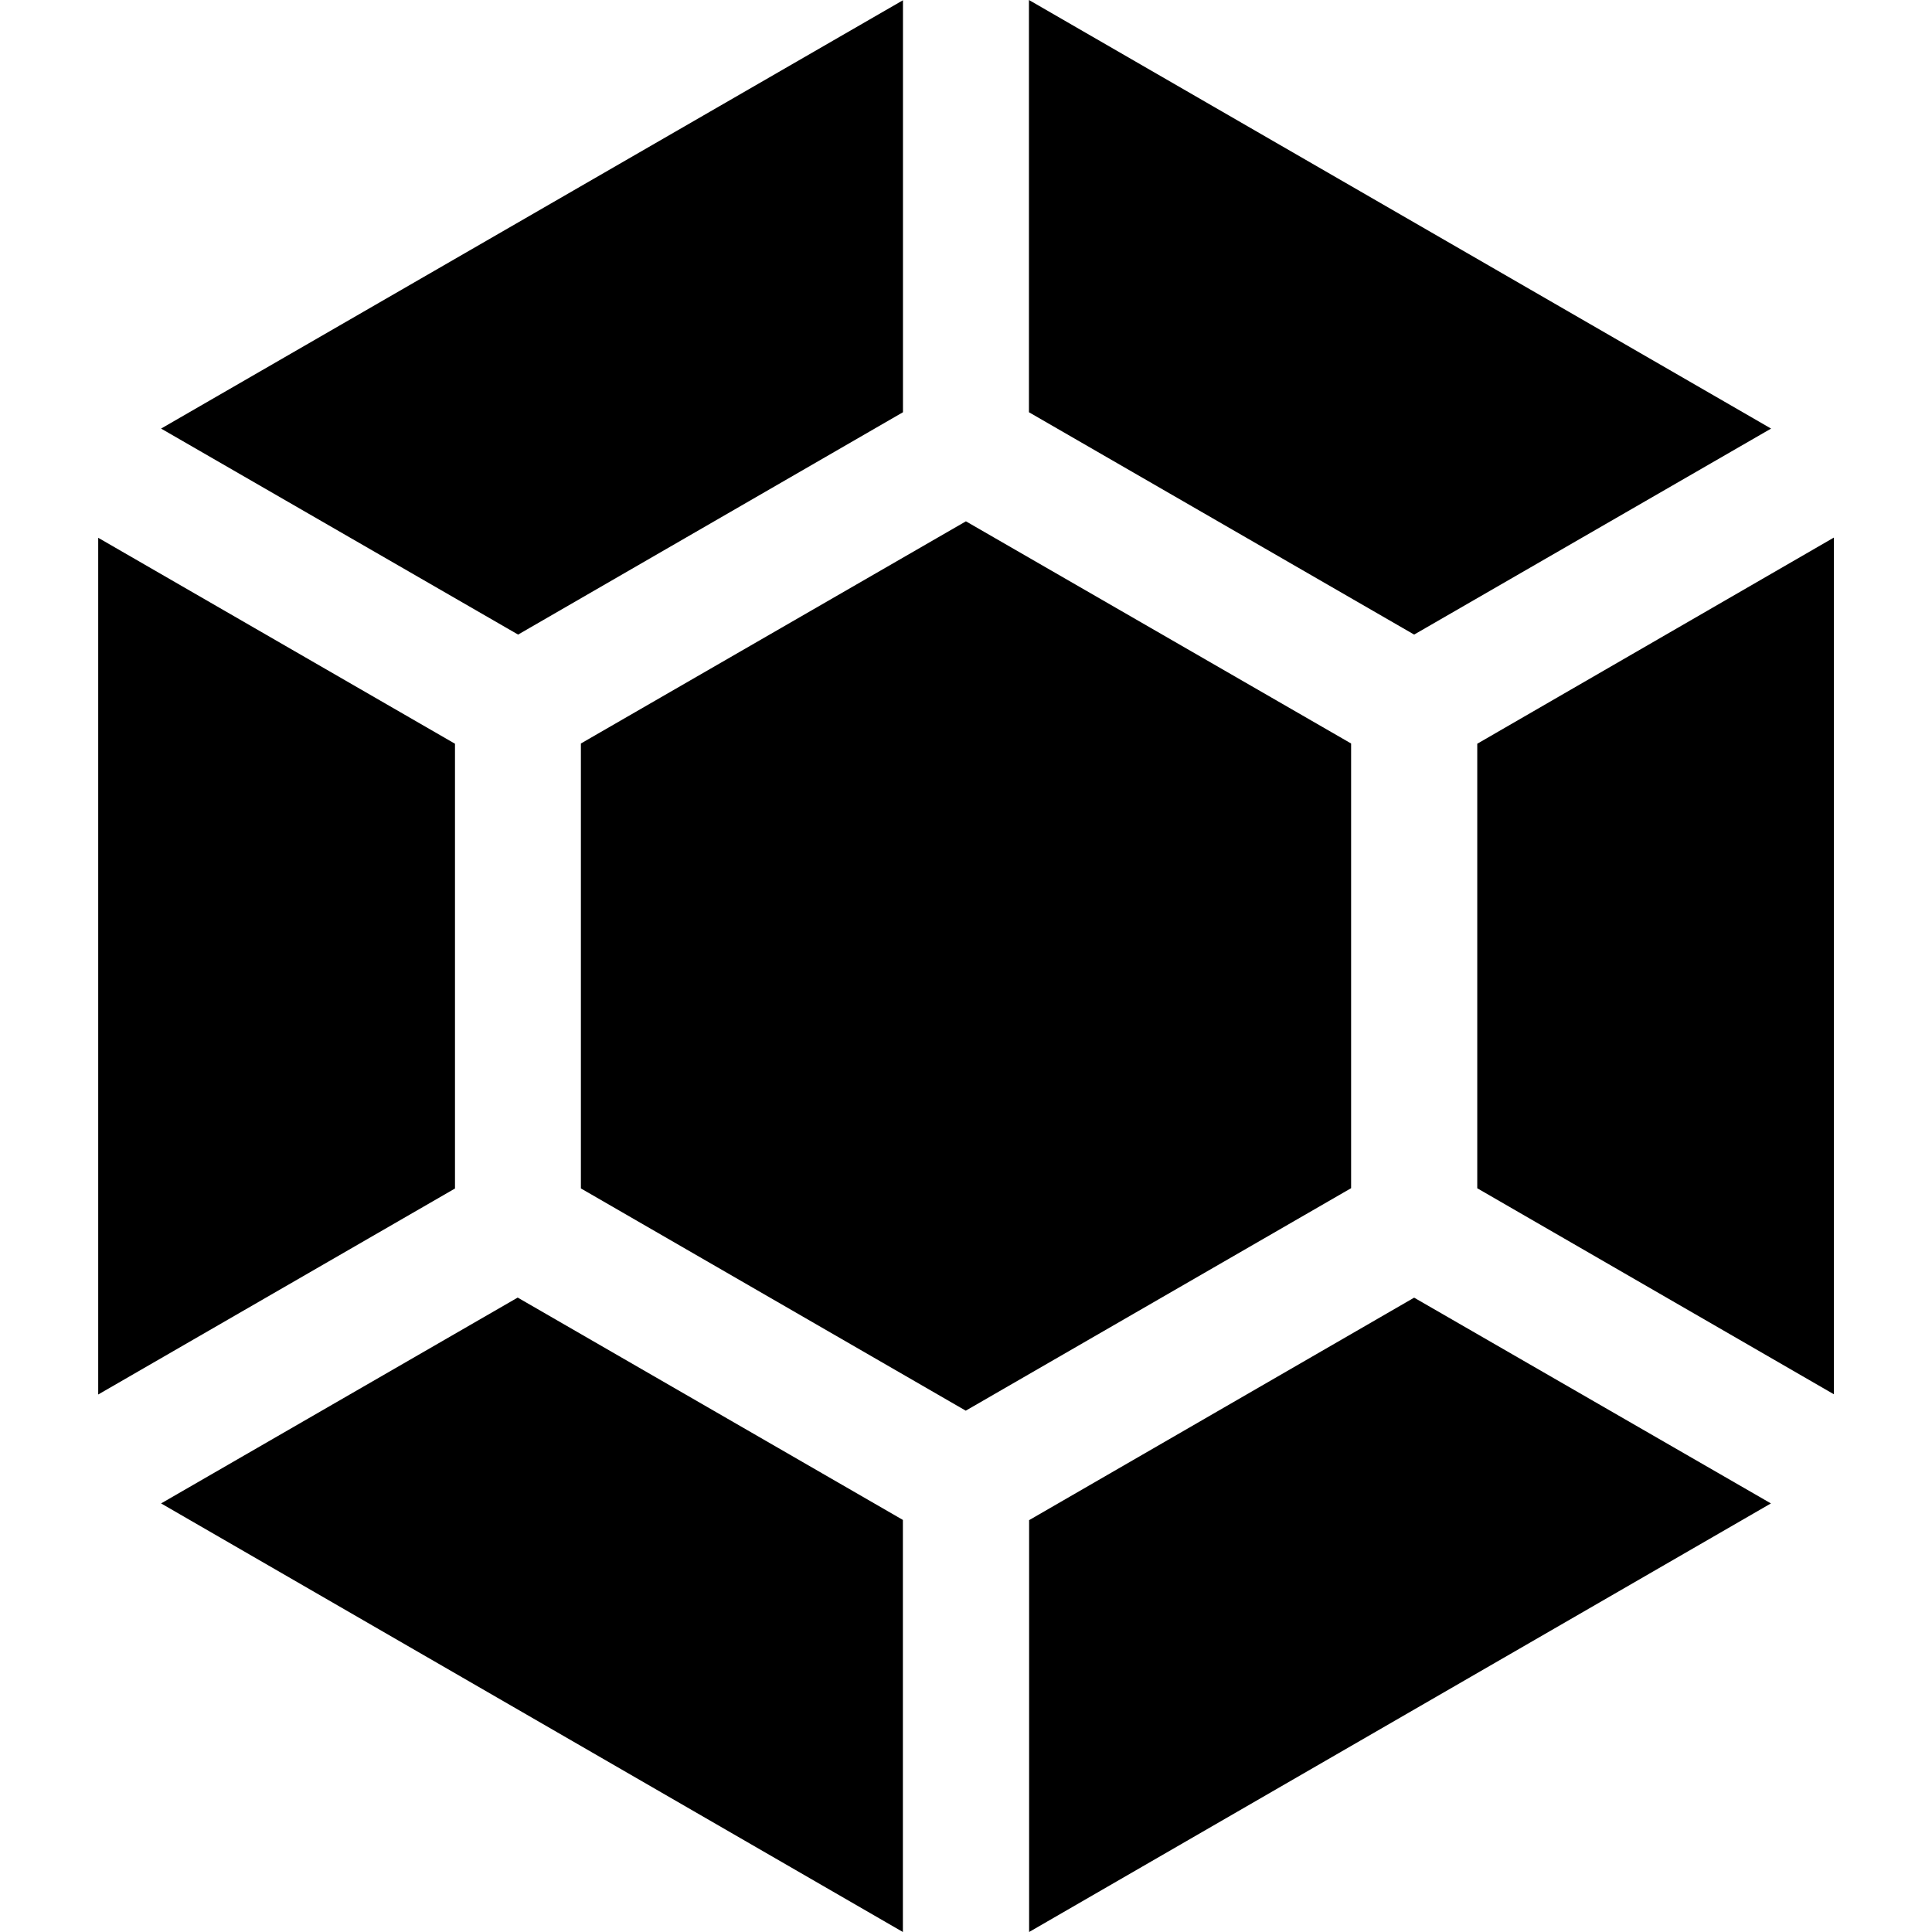
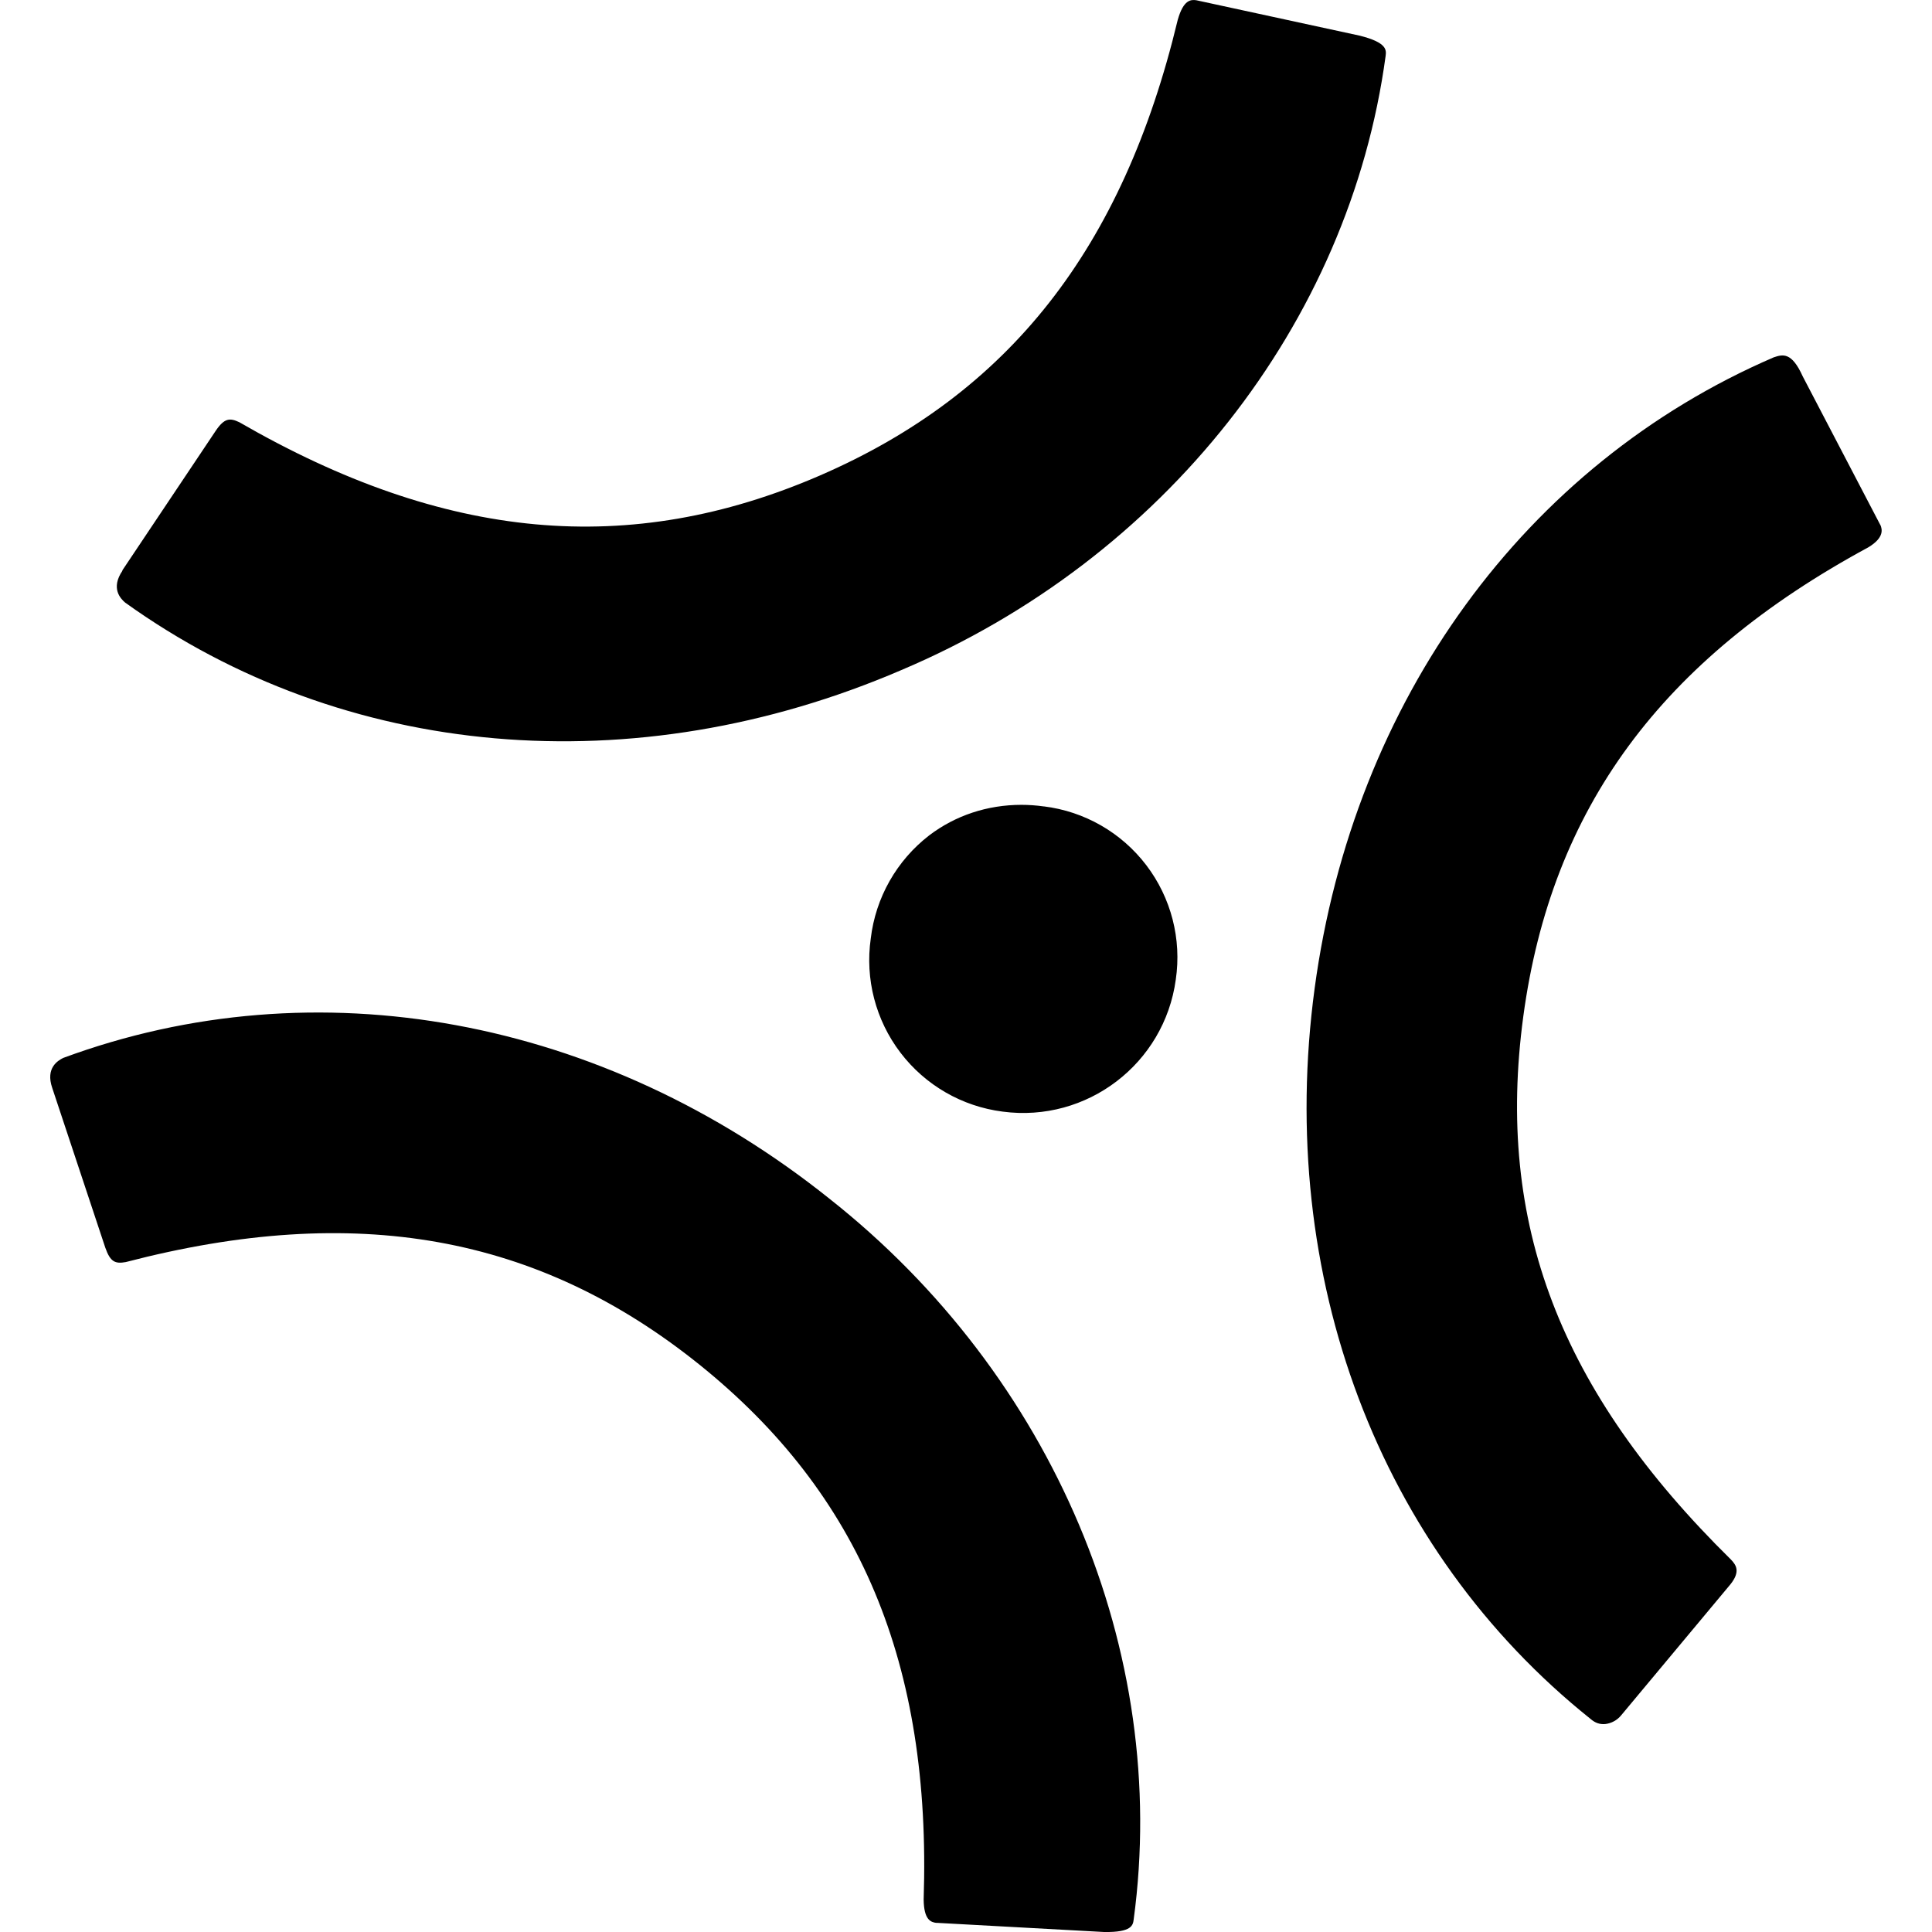
<svg xmlns="http://www.w3.org/2000/svg" viewBox="0 0 24 24">
-   <path d="m21.999 18.676-4.432-2.556-4.783 2.764V24zM11.216 24v-5.119l-4.785-2.762-4.43 2.557zm.779-6.475 4.789-2.765V9.236l-4.785-2.76-4.783 2.76v5.527l4.781 2.761zM1.22 6.682v10.641l4.432-2.559V9.239L1.219 6.68zm19.615 1.121-2.484 1.436v5.522l4.43 2.559V6.678zM2.001 5.324l4.435 2.559 4.781-2.762V.003zm15.566 2.559 4.434-2.559L12.782 0v5.121z" />
+   <path d="M1.518 7.088 2.68 5.351c.107-.158.175-.162.293-.106 2.556 1.476 4.848 1.685 7.212.662 2.35-1.019 3.763-2.82 4.445-5.659.072-.256.166-.254.231-.245l2.03.44c.343.086.33.18.322.25-.45 3.328-2.755 6.251-6.019 7.632-3.317 1.426-6.92 1.112-9.64-.84-.056-.048-.182-.177-.032-.397h-.003Zm10.115 16.798 2.081.114c.35.006.36-.087.369-.156.45-3.328-.999-6.758-3.779-8.953-2.82-2.256-6.378-2.91-9.519-1.749-.065.033-.222.123-.136.373l.659 1.984c.063.18.125.202.254.179 2.855-.744 5.12-.339 7.128 1.275 1.996 1.606 2.88 3.716 2.784 6.644.003.258.093.281.158.29zm1.335-13.868a2 2 0 0 0-.28-.02c-.422 0-.82.132-1.146.38a1.9 1.9 0 0 0-.725 1.28 1.897 1.897 0 0 0 1.639 2.151 1.915 1.915 0 0 0 2.15-1.64 1.89 1.89 0 0 0-1.64-2.152zM23.36 6.525l-.966-1.85c-.137-.304-.247-.274-.36-.236-3.089 1.332-5.22 4.26-5.703 7.838-.483 3.58.797 6.973 3.426 9.075.059.052.117.07.182.065a.3.3 0 0 0 .2-.109l1.358-1.628c.125-.157.071-.238.006-.306-2.13-2.096-2.926-4.18-2.58-6.748.349-2.583 1.71-4.433 4.286-5.827.204-.123.17-.228.151-.276z" />
</svg>
